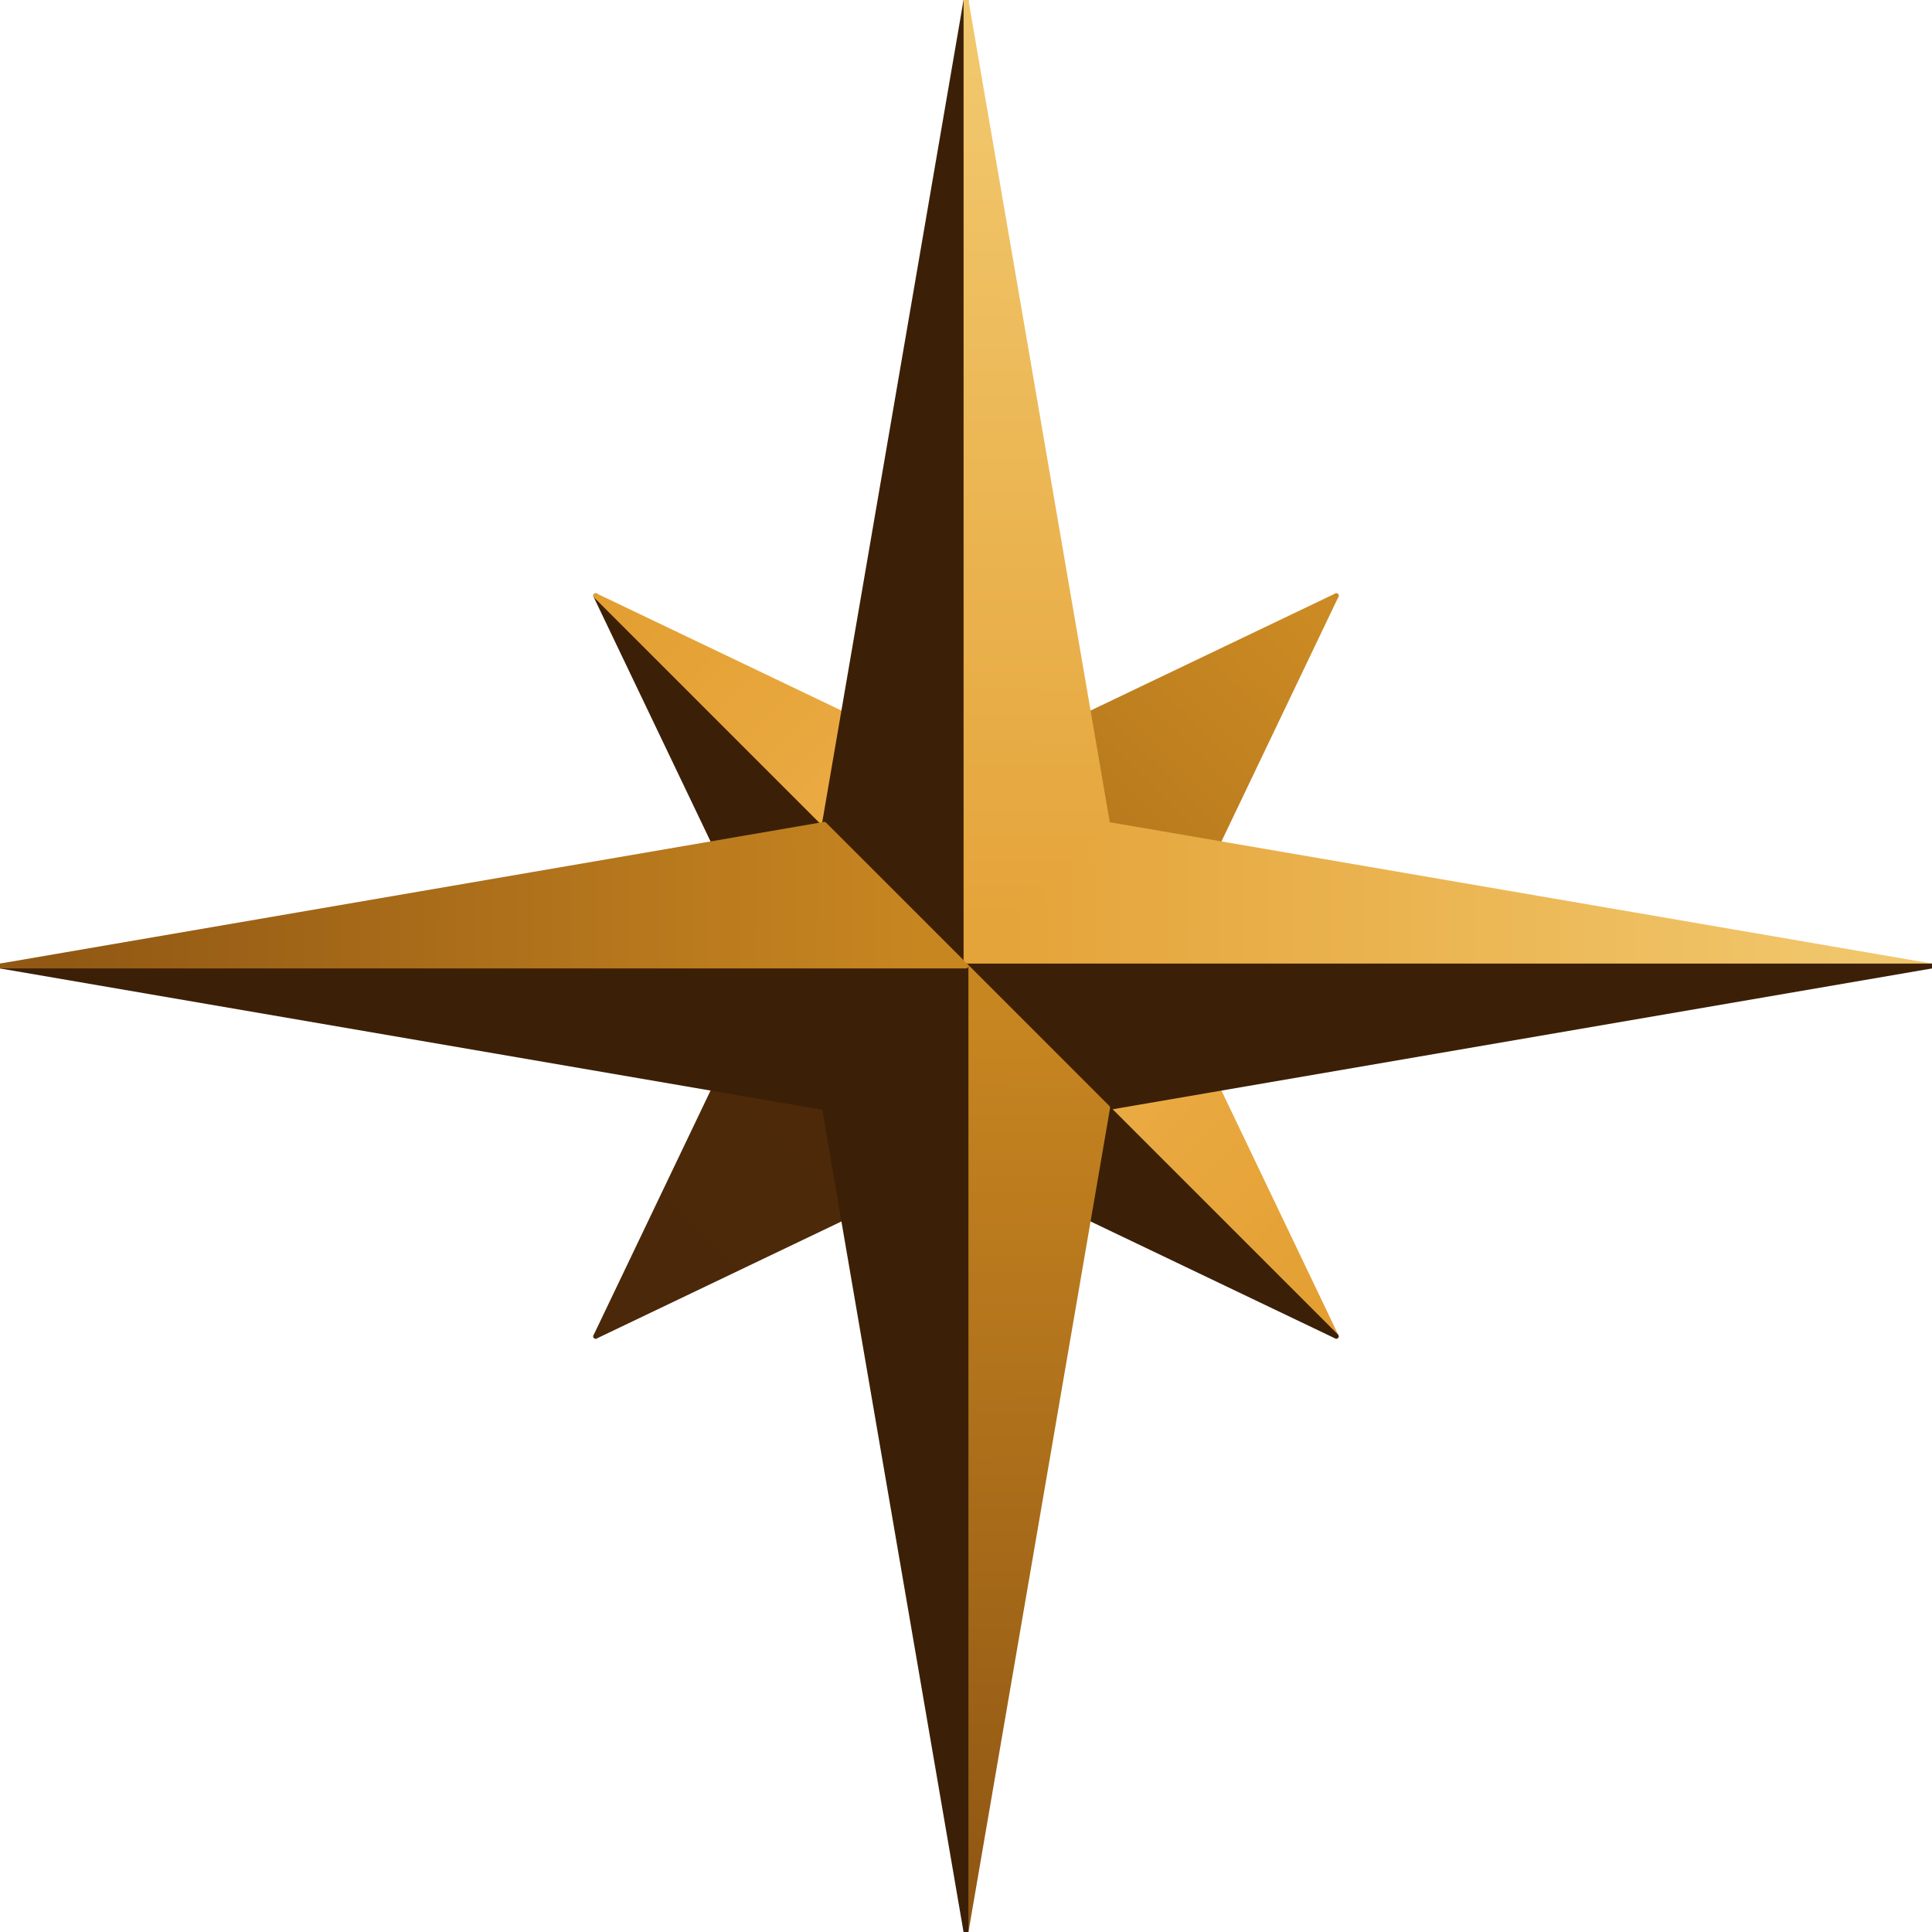
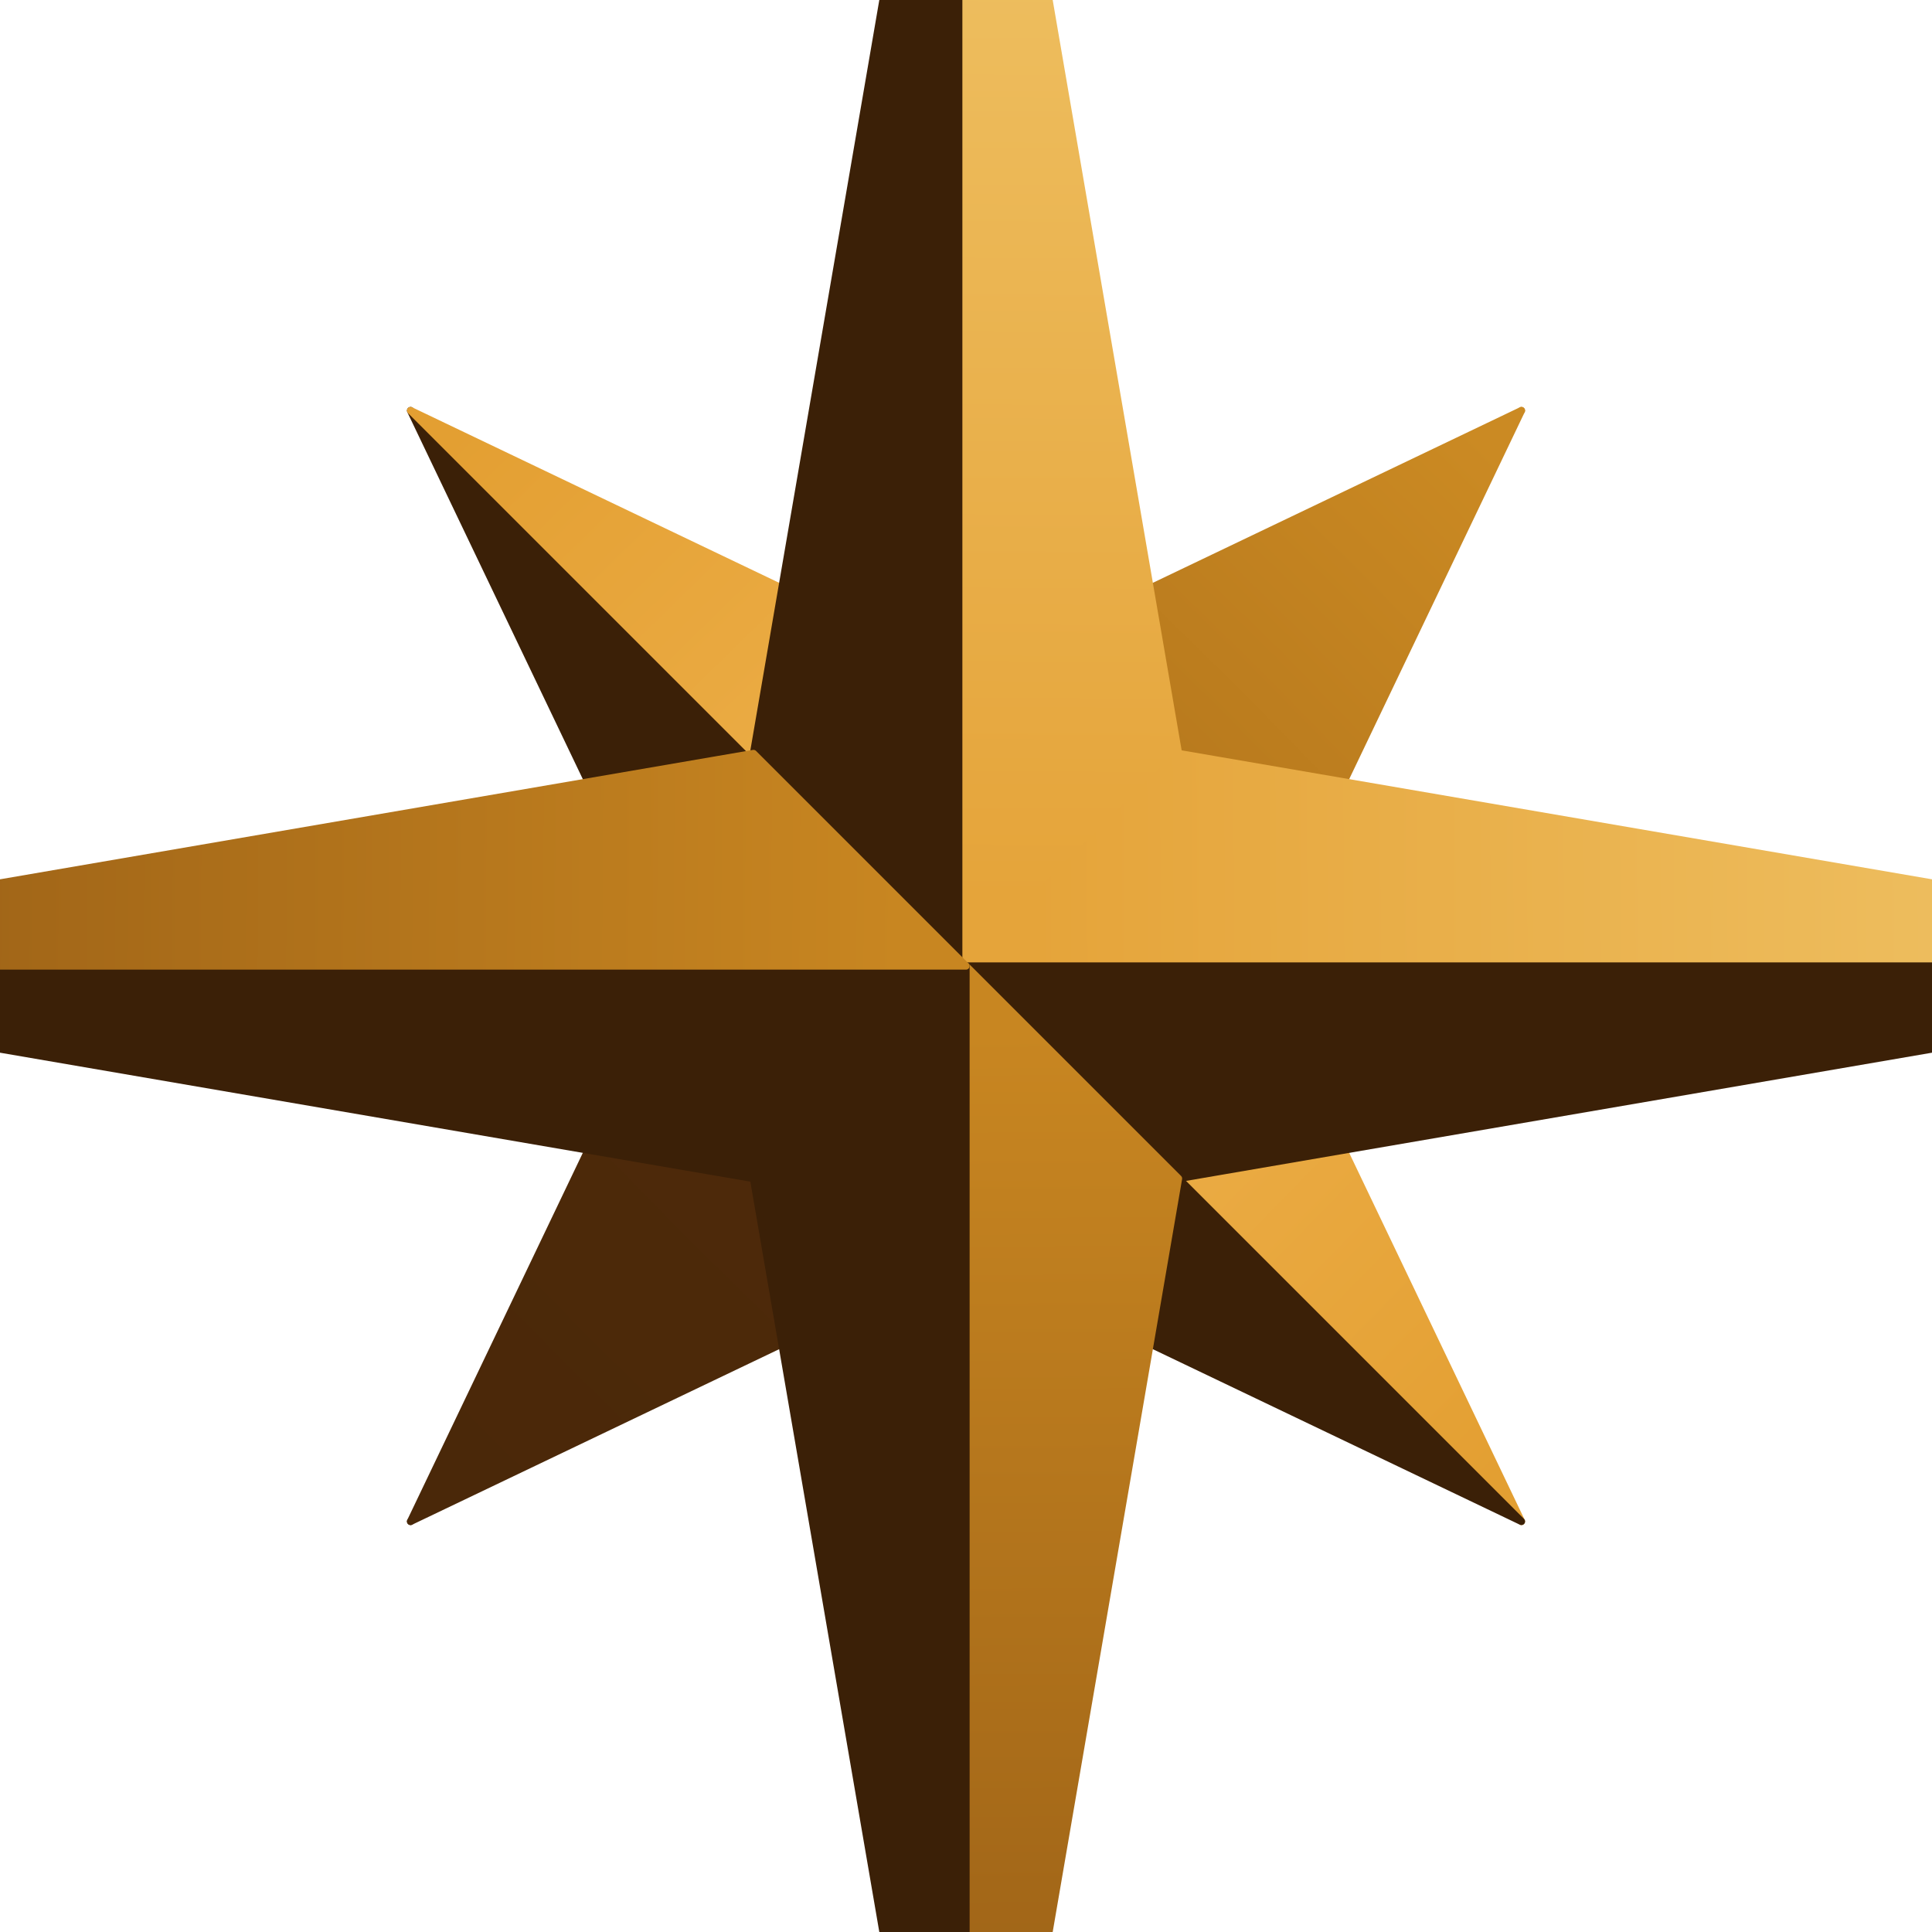
- <svg xmlns="http://www.w3.org/2000/svg" viewBox="0 0 60 60">
+ <svg xmlns="http://www.w3.org/2000/svg" viewBox="10 10 40 40">
  <defs>
    <linearGradient id="g0" gradientUnits="userSpaceOnUse" x1="30.46" y1="29.30" x2="40.58" y2="18.94">
      <stop offset="0" stop-color="#AE711A" />
      <stop offset="1" stop-color="#CB8A23" />
    </linearGradient>
    <linearGradient id="g1" gradientUnits="userSpaceOnUse" x1="30.70" y1="29.54" x2="41.06" y2="19.42">
      <stop offset="0" stop-color="#AE711A" />
      <stop offset="1" stop-color="#CB8A23" />
    </linearGradient>
    <linearGradient id="g2" gradientUnits="userSpaceOnUse" x1="30.70" y1="30.46" x2="41.06" y2="40.58">
      <stop offset="0" stop-color="#EFB24D" />
      <stop offset="1" stop-color="#E39F32" />
    </linearGradient>
    <linearGradient id="g3" gradientUnits="userSpaceOnUse" x1="30.46" y1="30.70" x2="40.58" y2="41.06">
      <stop offset="0" stop-color="#3B2007" />
      <stop offset="1" stop-color="#3B2007" />
    </linearGradient>
    <linearGradient id="g4" gradientUnits="userSpaceOnUse" x1="29.54" y1="30.70" x2="19.42" y2="41.06">
      <stop offset="0" stop-color="#4F2A0A" />
      <stop offset="1" stop-color="#4A2809" />
    </linearGradient>
    <linearGradient id="g5" gradientUnits="userSpaceOnUse" x1="29.30" y1="30.46" x2="18.94" y2="40.58">
      <stop offset="0" stop-color="#4F2A0A" />
      <stop offset="1" stop-color="#4A2809" />
    </linearGradient>
    <linearGradient id="g6" gradientUnits="userSpaceOnUse" x1="29.30" y1="29.54" x2="18.94" y2="19.42">
      <stop offset="0" stop-color="#3B2007" />
      <stop offset="1" stop-color="#3B2007" />
    </linearGradient>
    <linearGradient id="g7" gradientUnits="userSpaceOnUse" x1="29.54" y1="29.30" x2="19.42" y2="18.94">
      <stop offset="0" stop-color="#EFB24D" />
      <stop offset="1" stop-color="#E39F32" />
    </linearGradient>
    <linearGradient id="g8" gradientUnits="userSpaceOnUse" x1="29.82" y1="28.62" x2="29.65" y2="2.05">
      <stop offset="0" stop-color="#3B2007" />
      <stop offset="1" stop-color="#3B2007" />
    </linearGradient>
    <linearGradient id="g9" gradientUnits="userSpaceOnUse" x1="30.18" y1="28.62" x2="30.35" y2="2.05">
      <stop offset="0" stop-color="#E5A43A" />
      <stop offset="1" stop-color="#F1C76C" />
    </linearGradient>
    <linearGradient id="g10" gradientUnits="userSpaceOnUse" x1="31.38" y1="29.82" x2="57.95" y2="29.65">
      <stop offset="0" stop-color="#E5A43A" />
      <stop offset="1" stop-color="#F1C76C" />
    </linearGradient>
    <linearGradient id="g11" gradientUnits="userSpaceOnUse" x1="31.38" y1="30.18" x2="57.95" y2="30.35">
      <stop offset="0" stop-color="#3B2007" />
      <stop offset="1" stop-color="#3B2007" />
    </linearGradient>
    <linearGradient id="g12" gradientUnits="userSpaceOnUse" x1="30.18" y1="31.38" x2="30.35" y2="57.95">
      <stop offset="0" stop-color="#C88621" />
      <stop offset="1" stop-color="#925914" />
    </linearGradient>
    <linearGradient id="g13" gradientUnits="userSpaceOnUse" x1="29.82" y1="31.38" x2="29.65" y2="57.95">
      <stop offset="0" stop-color="#3B2007" />
      <stop offset="1" stop-color="#3B2007" />
    </linearGradient>
    <linearGradient id="g14" gradientUnits="userSpaceOnUse" x1="28.62" y1="30.18" x2="2.05" y2="30.35">
      <stop offset="0" stop-color="#3B2007" />
      <stop offset="1" stop-color="#3B2007" />
    </linearGradient>
    <linearGradient id="g15" gradientUnits="userSpaceOnUse" x1="28.62" y1="29.82" x2="2.05" y2="29.65">
      <stop offset="0" stop-color="#C88621" />
      <stop offset="1" stop-color="#925914" />
    </linearGradient>
  </defs>
  <path d="M30 30L41.5 18.5L30 24Z" fill="url(#g0)" stroke="url(#g0)" stroke-width=".15" stroke-linejoin="round" />
  <path d="M30 30L41.5 18.5L36 30Z" fill="url(#g1)" stroke="url(#g1)" stroke-width=".15" stroke-linejoin="round" />
  <path d="M30 30L41.5 41.5L36 30Z" fill="url(#g2)" stroke="url(#g2)" stroke-width=".15" stroke-linejoin="round" />
  <path d="M30 30L41.5 41.5L30 36Z" fill="url(#g3)" stroke="url(#g3)" stroke-width=".15" stroke-linejoin="round" />
  <path d="M30 30L18.5 41.5L30 36Z" fill="url(#g4)" stroke="url(#g4)" stroke-width=".15" stroke-linejoin="round" />
  <path d="M30 30L18.5 41.5L24 30Z" fill="url(#g5)" stroke="url(#g5)" stroke-width=".15" stroke-linejoin="round" />
  <path d="M30 30L18.5 18.5L24 30Z" fill="url(#g6)" stroke="url(#g6)" stroke-width=".15" stroke-linejoin="round" />
  <path d="M30 30L18.5 18.5L30 24Z" fill="url(#g7)" stroke="url(#g7)" stroke-width=".15" stroke-linejoin="round" />
  <path d="M30 30L30 0L25.6 25.6Z" fill="url(#g8)" stroke="url(#g8)" stroke-width=".15" stroke-linejoin="round" />
  <path d="M30 30L30 0L34.4 25.6Z" fill="url(#g9)" stroke="url(#g9)" stroke-width=".15" stroke-linejoin="round" />
  <path d="M30 30L60 30L34.4 25.6Z" fill="url(#g10)" stroke="url(#g10)" stroke-width=".15" stroke-linejoin="round" />
  <path d="M30 30L60 30L34.4 34.4Z" fill="url(#g11)" stroke="url(#g11)" stroke-width=".15" stroke-linejoin="round" />
  <path d="M30 30L30 60L34.4 34.4Z" fill="url(#g12)" stroke="url(#g12)" stroke-width=".15" stroke-linejoin="round" />
  <path d="M30 30L30 60L25.6 34.4Z" fill="url(#g13)" stroke="url(#g13)" stroke-width=".15" stroke-linejoin="round" />
  <path d="M30 30L0 30L25.6 34.4Z" fill="url(#g14)" stroke="url(#g14)" stroke-width=".15" stroke-linejoin="round" />
  <path d="M30 30L0 30L25.6 25.6Z" fill="url(#g15)" stroke="url(#g15)" stroke-width=".15" stroke-linejoin="round" />
</svg>
